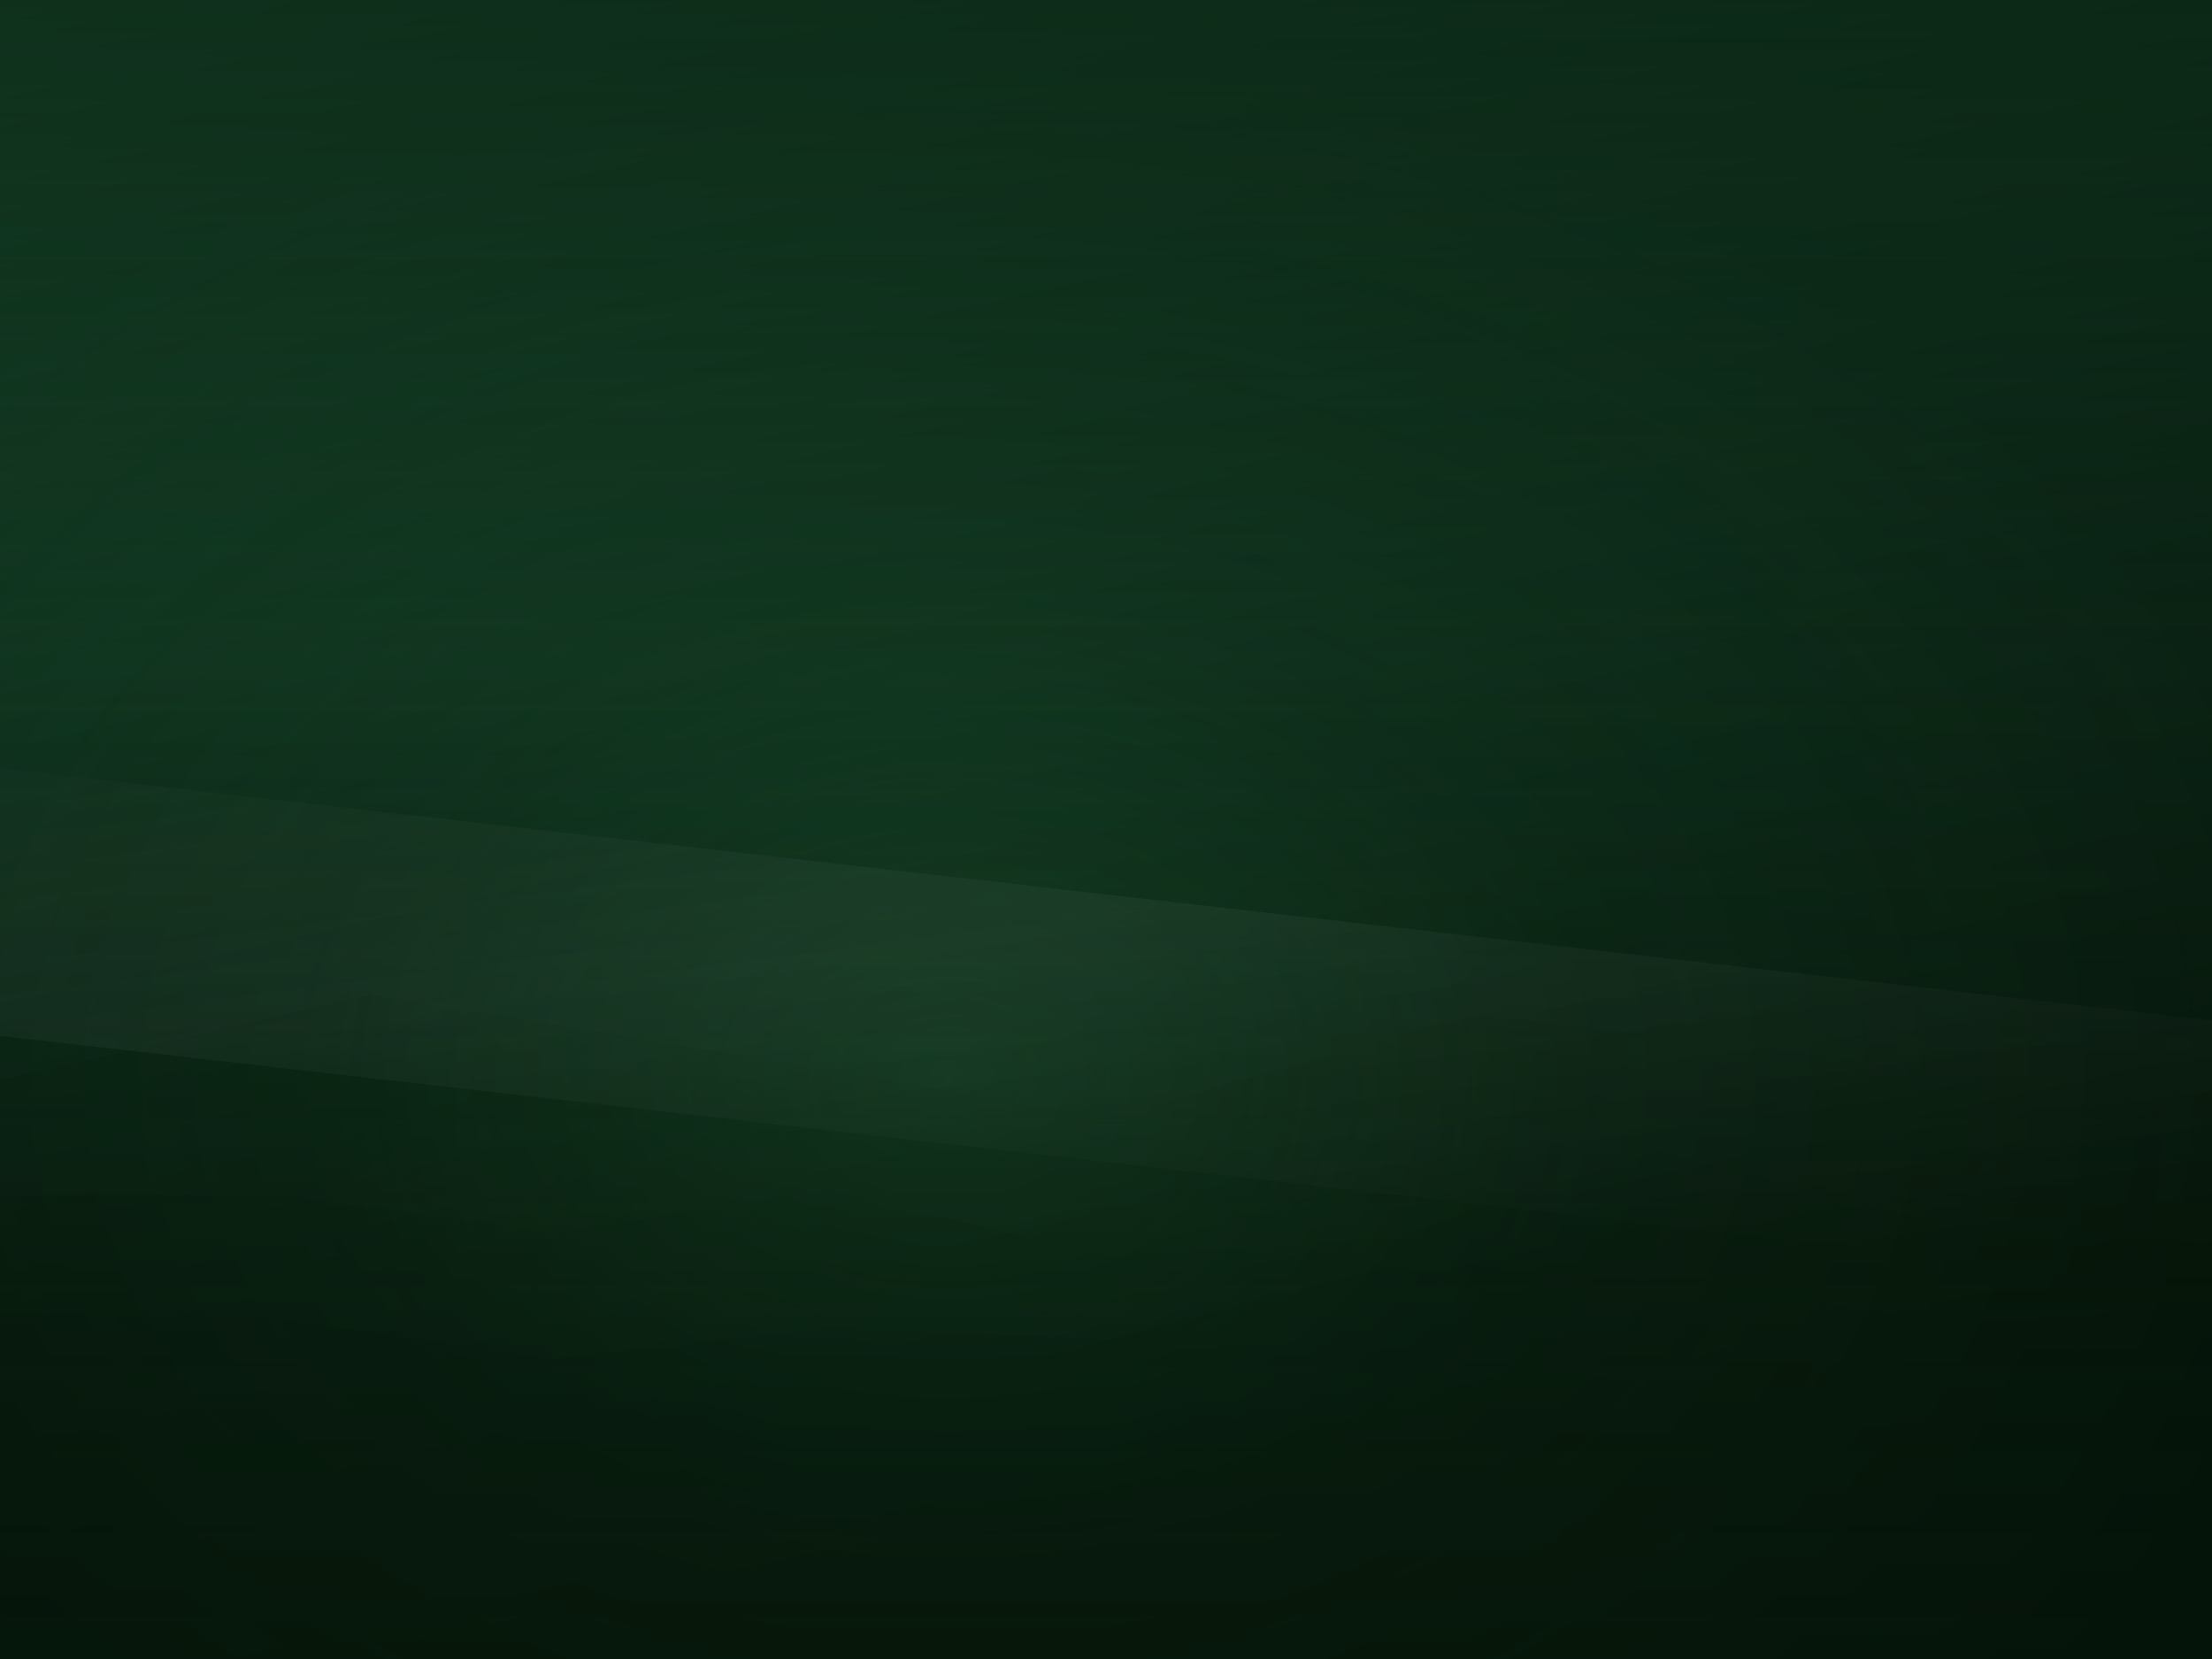
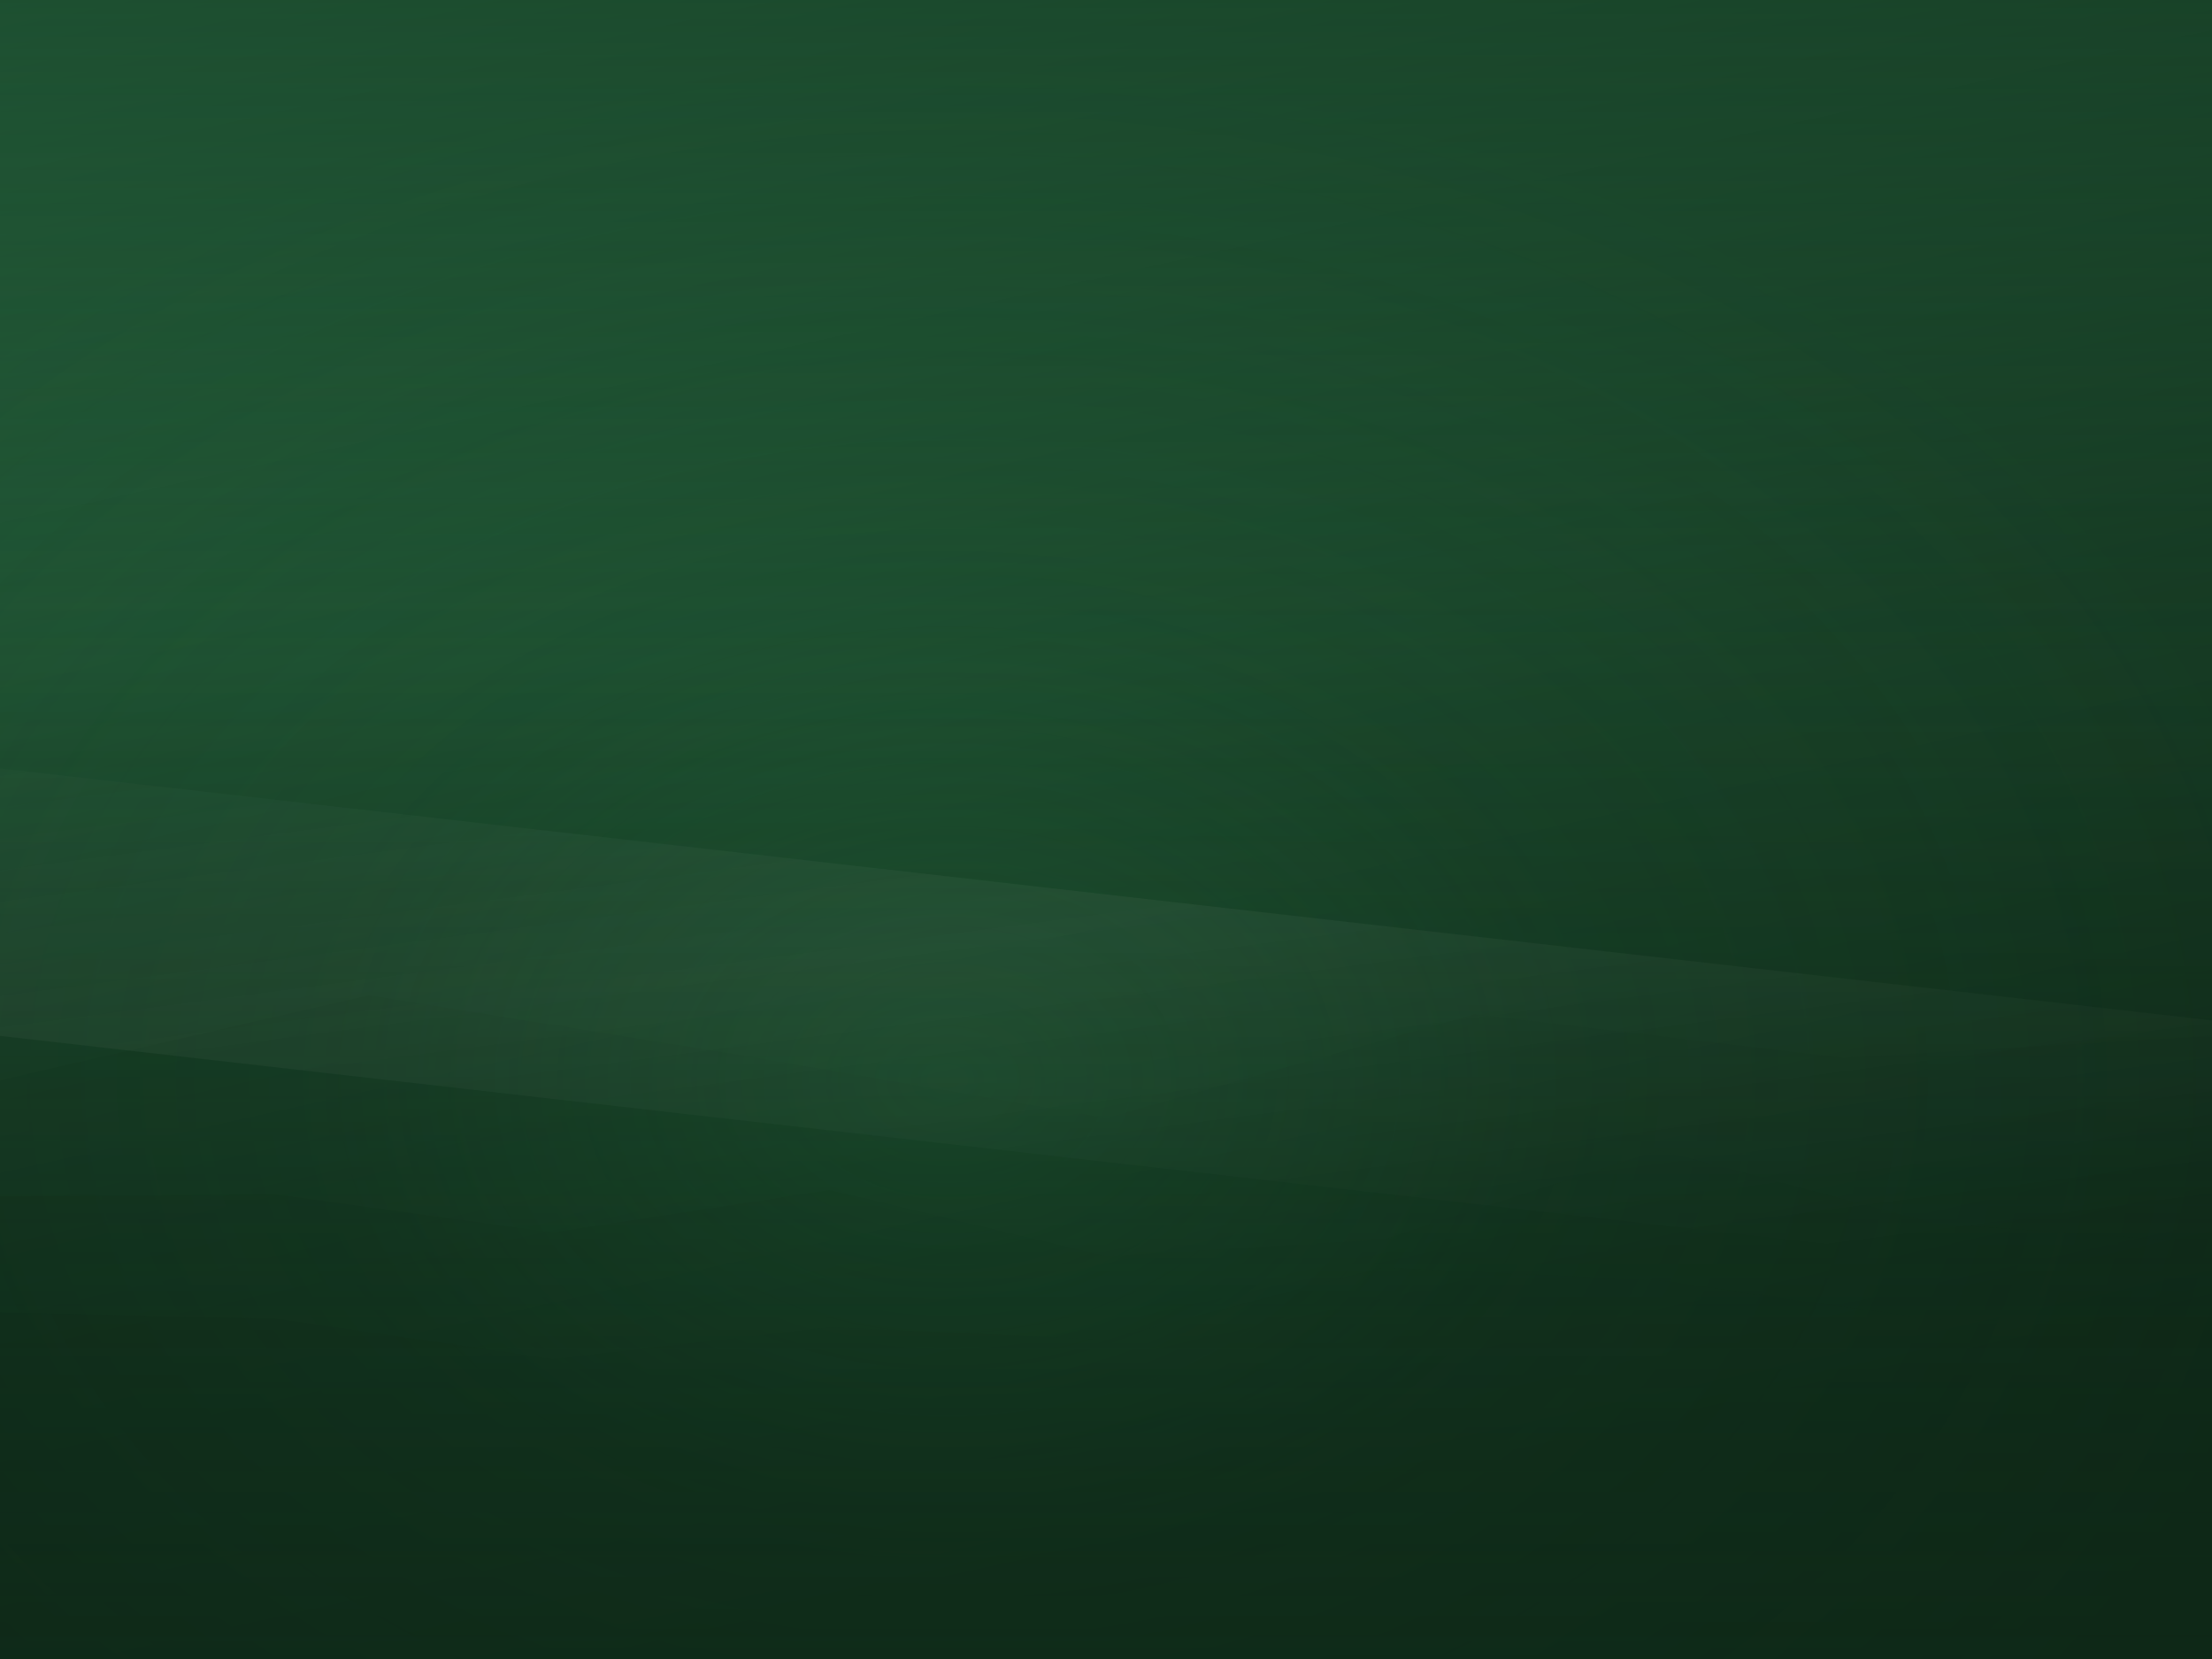
<svg xmlns="http://www.w3.org/2000/svg" viewBox="0 0 1440 1080" width="1440" height="1080" role="presentation" aria-hidden="true">
  <defs>
    <linearGradient id="bgdestination2" x1="0" y1="0" x2="0.3" y2="1">
-       <stop offset="0%" stop-color="#17492c" />
-       <stop offset="58%" stop-color="#0b2415" />
-       <stop offset="100%" stop-color="#051409" />
+       <stop offset="0%" stop-color="#2a7046" />
+       <stop offset="58%" stop-color="#173d25" />
+       <stop offset="100%" stop-color="#0e2817" />
    </linearGradient>
    <radialGradient id="glowdestination2" cx="0.429" cy="0.651" r="0.62">
      <stop offset="0%" stop-color="#2e8b51" stop-opacity="0.3" />
      <stop offset="45%" stop-color="#2e8b51" stop-opacity="0.1" />
      <stop offset="100%" stop-color="#2e8b51" stop-opacity="0" />
    </radialGradient>
    <linearGradient id="sweepdestination2" x1="0" y1="0" x2="1" y2="0.35">
      <stop offset="0%" stop-color="#ffffff" stop-opacity="0" />
      <stop offset="48%" stop-color="#ffffff" stop-opacity="0.05" />
      <stop offset="100%" stop-color="#ffffff" stop-opacity="0" />
    </linearGradient>
    <linearGradient id="vignettedestination2" x1="0" y1="0" x2="0" y2="1">
-       <stop offset="0%" stop-color="#051409" stop-opacity="0.45" />
-       <stop offset="40%" stop-color="#051409" stop-opacity="0" />
-       <stop offset="100%" stop-color="#051409" stop-opacity="0.6" />
+       <stop offset="0%" stop-color="#0e2817" stop-opacity="0.45" />
+       <stop offset="40%" stop-color="#0e2817" stop-opacity="0" />
+       <stop offset="100%" stop-color="#0e2817" stop-opacity="0.6" />
    </linearGradient>
  </defs>
  <rect width="1440" height="1080" fill="url(#bgdestination2)" />
-   <polygon points="0,1080 0,703.2 240.0,647.9 480.0,686.5 720.0,727.8 960.0,660.3 1200.0,688.5 1440.0,674.2 1440,1080" fill="#051409" opacity="0.16" />
-   <polygon points="0,1080 0,778.8 180.0,777.7 360.0,802.3 540.0,774.7 720.0,817.7 900.0,807.1 1080.0,748.7 1260.0,796.5 1440.0,809.1 1440,1080" fill="#051409" opacity="0.29" />
-   <polygon points="0,1080 0,854.4 180.0,858.5 360.0,884.7 540.0,864.0 720.0,872.0 900.0,825.1 1080.0,833.5 1260.0,859.0 1440.0,862.0 1440,1080" fill="#051409" opacity="0.42" />
+   <polygon points="0,1080 0,703.2 240.0,647.9 480.0,686.5 720.0,727.8 960.0,660.3 1200.0,688.5 1440.0,674.2 1440,1080" fill="#0e2817" opacity="0.16" />
+   <polygon points="0,1080 0,778.8 180.0,777.7 360.0,802.3 540.0,774.7 720.0,817.7 900.0,807.1 1080.0,748.7 1260.0,796.5 1440.0,809.1 1440,1080" fill="#0e2817" opacity="0.29" />
+   <polygon points="0,1080 0,854.4 180.0,858.5 360.0,884.7 540.0,864.0 720.0,872.0 900.0,825.1 1080.0,833.5 1260.0,859.0 1440.0,862.0 1440,1080" fill="#0e2817" opacity="0.42" />
  <rect width="1440" height="1080" fill="url(#glowdestination2)" />
  <g transform="rotate(6.5 720 540)">
    <rect x="-288" y="582" width="2016" height="173" fill="url(#sweepdestination2)" />
  </g>
  <rect width="1440" height="1080" fill="url(#vignettedestination2)" />
</svg>
